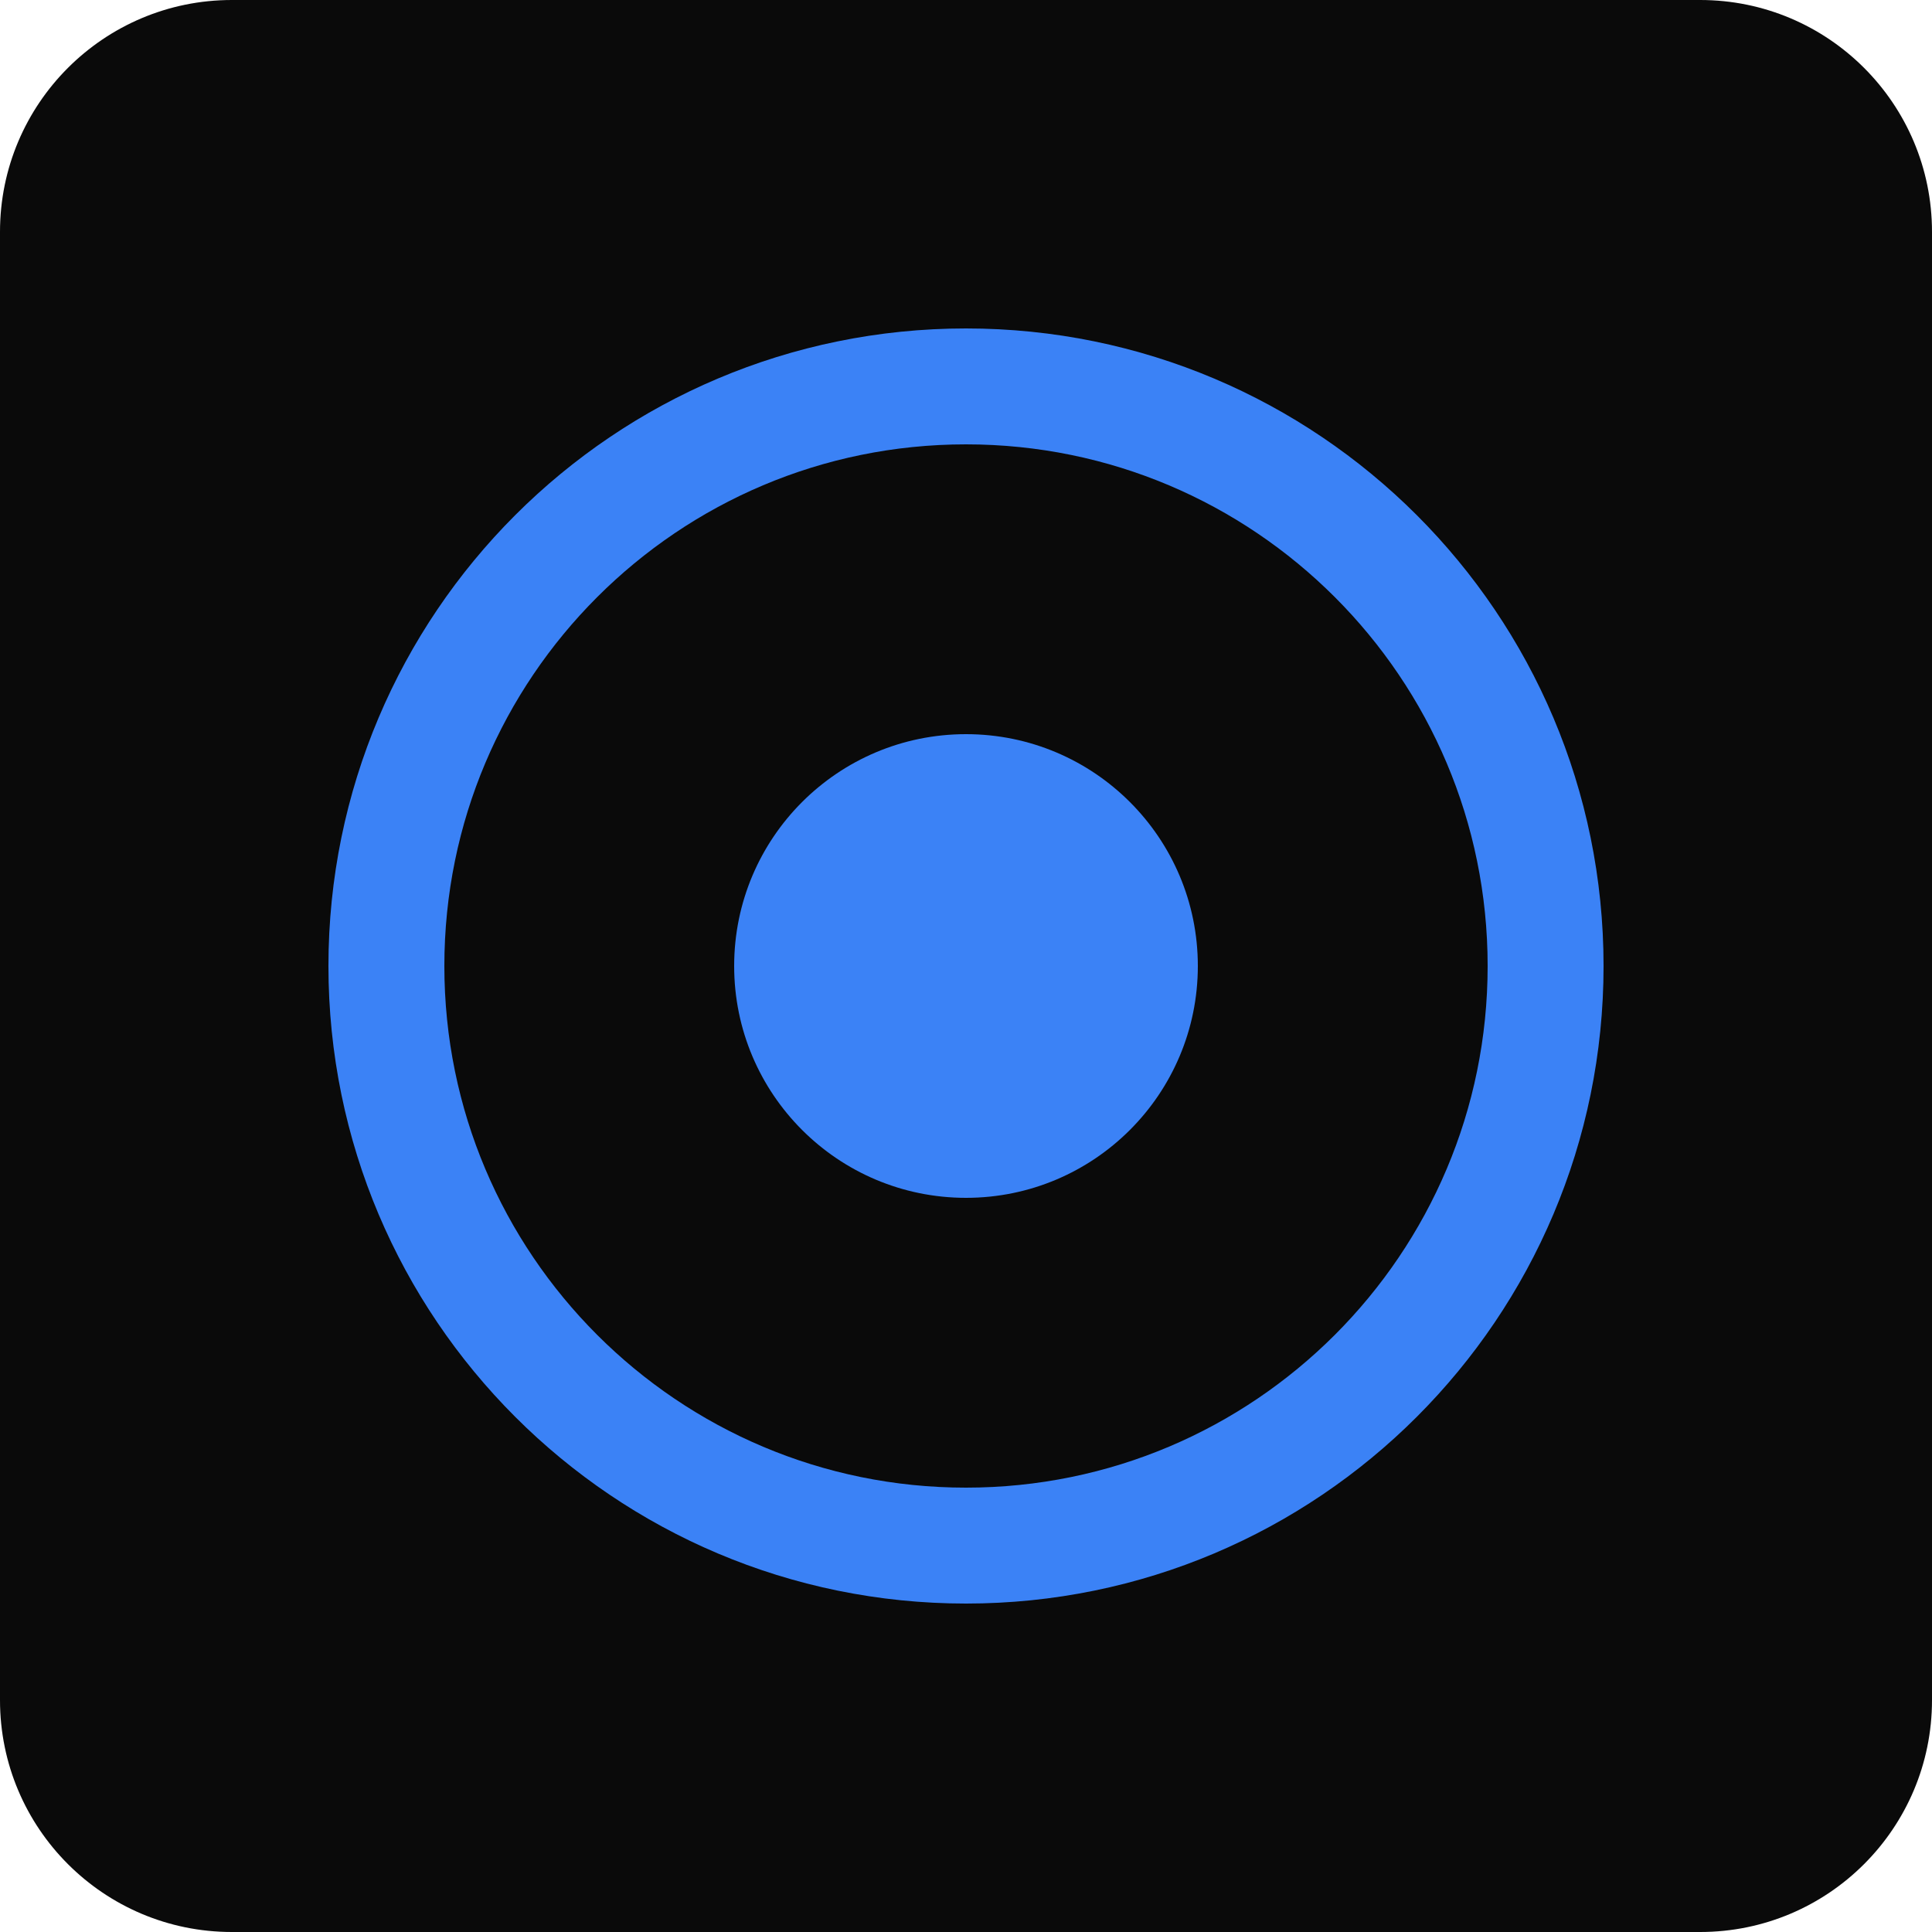
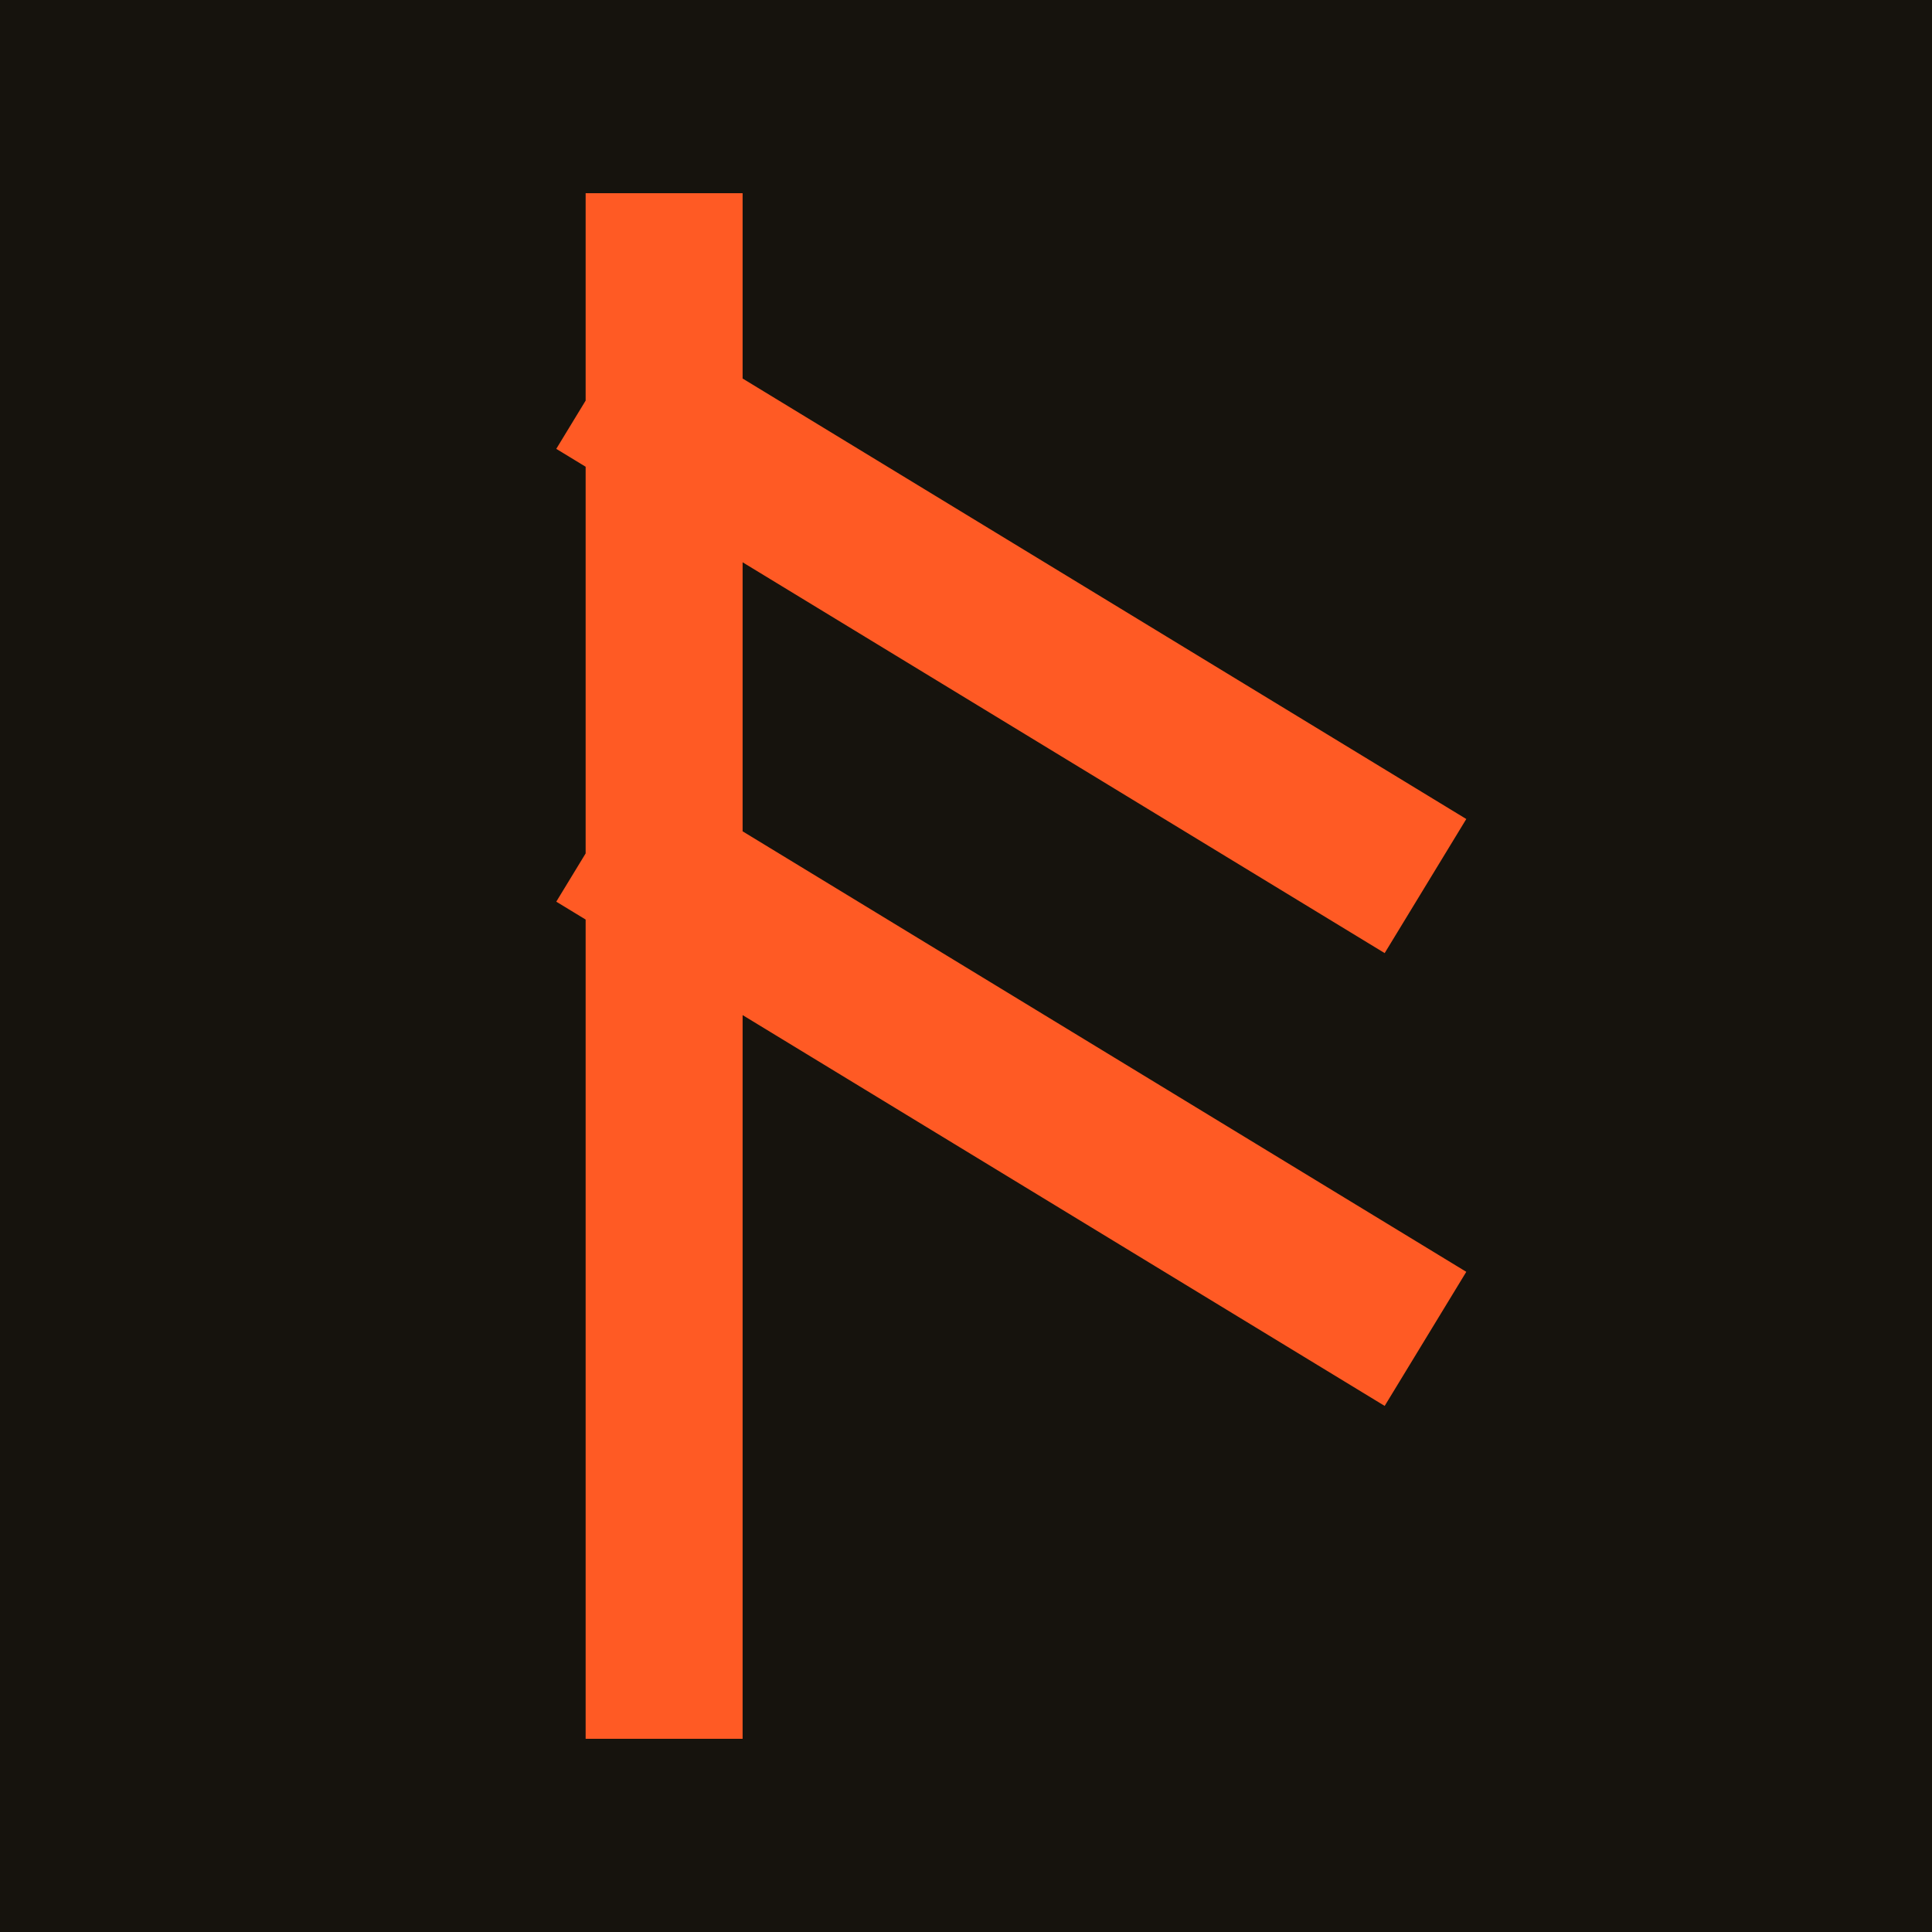
- <svg xmlns="http://www.w3.org/2000/svg" viewBox="0 0 100 100">
-   <rect width="100" height="100" rx="12" fill="#0a0a0a" />
-   <circle cx="50" cy="50" r="30" fill="none" stroke="#3b82f6" stroke-width="6" />
-   <circle cx="50" cy="50" r="12" fill="#3b82f6" />
+ <svg xmlns="http://www.w3.org/2000/svg" viewBox="0 0 32 32">
+   <rect width="32" height="32" fill="#16130d" />
+   <path d="M11 4.5v23M11 7l11.5 7M11 14.5l11.5 7" stroke="#ff5a24" stroke-width="2.6" stroke-linecap="square" fill="none" />
</svg>
